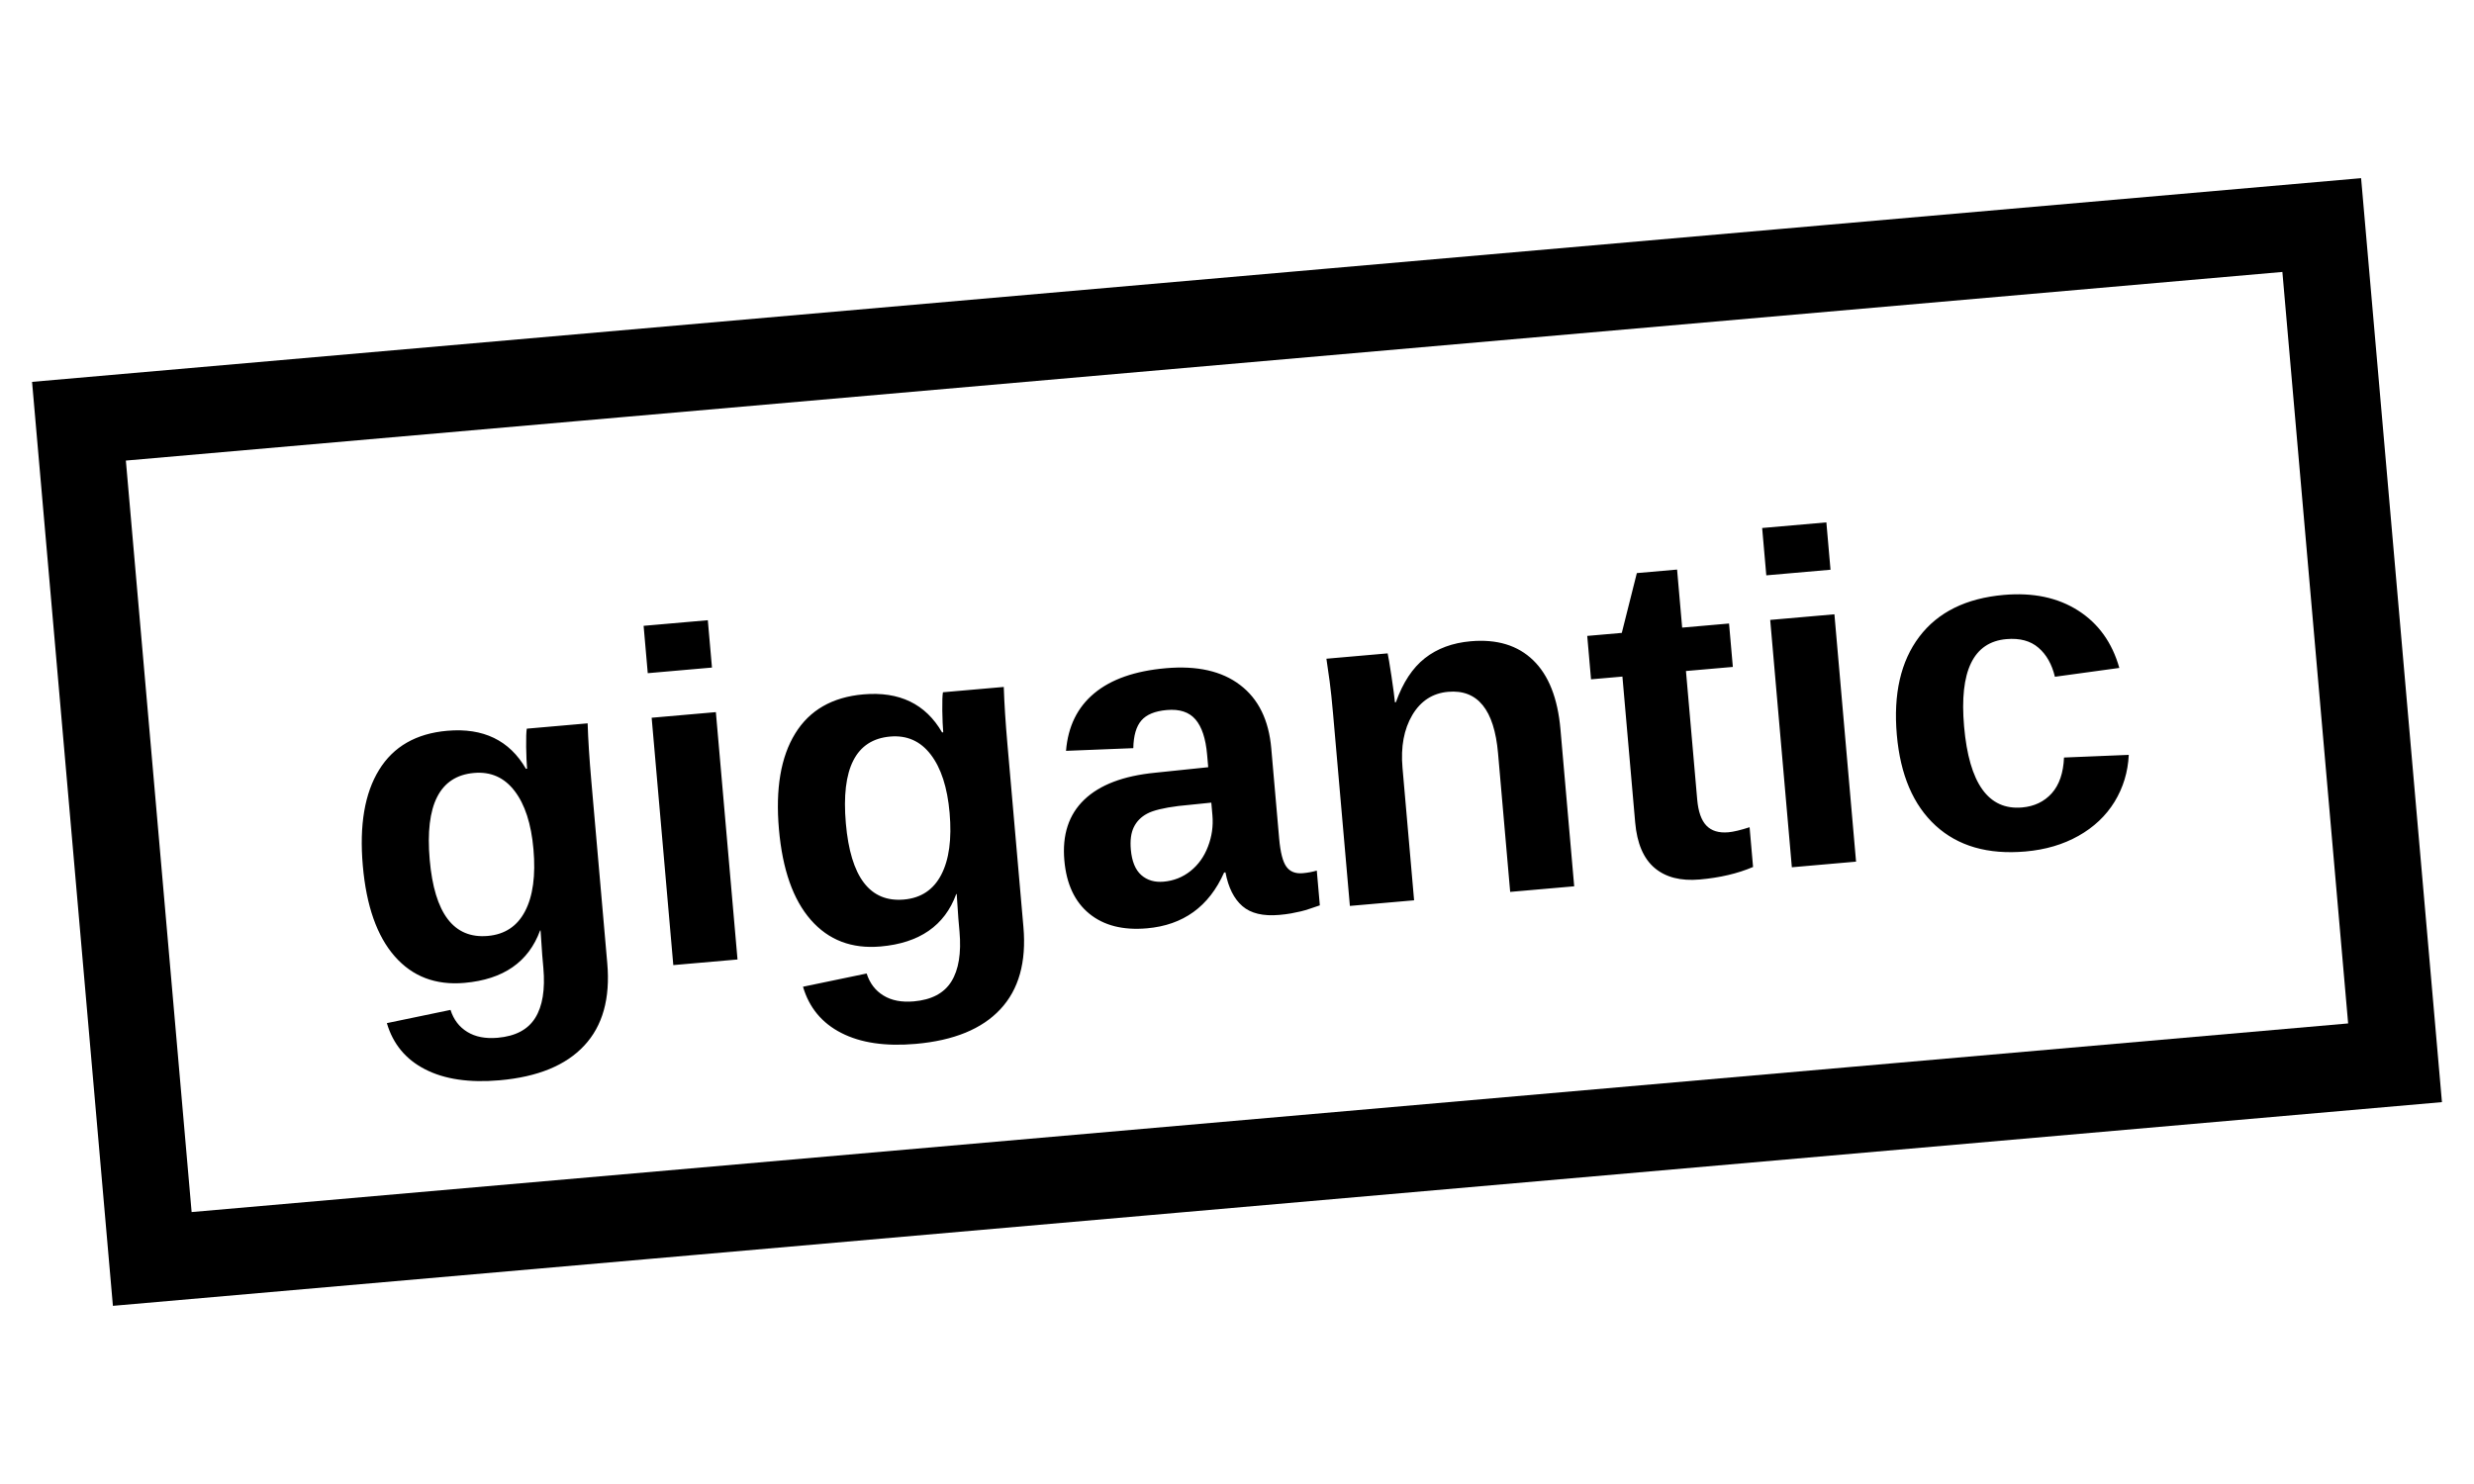
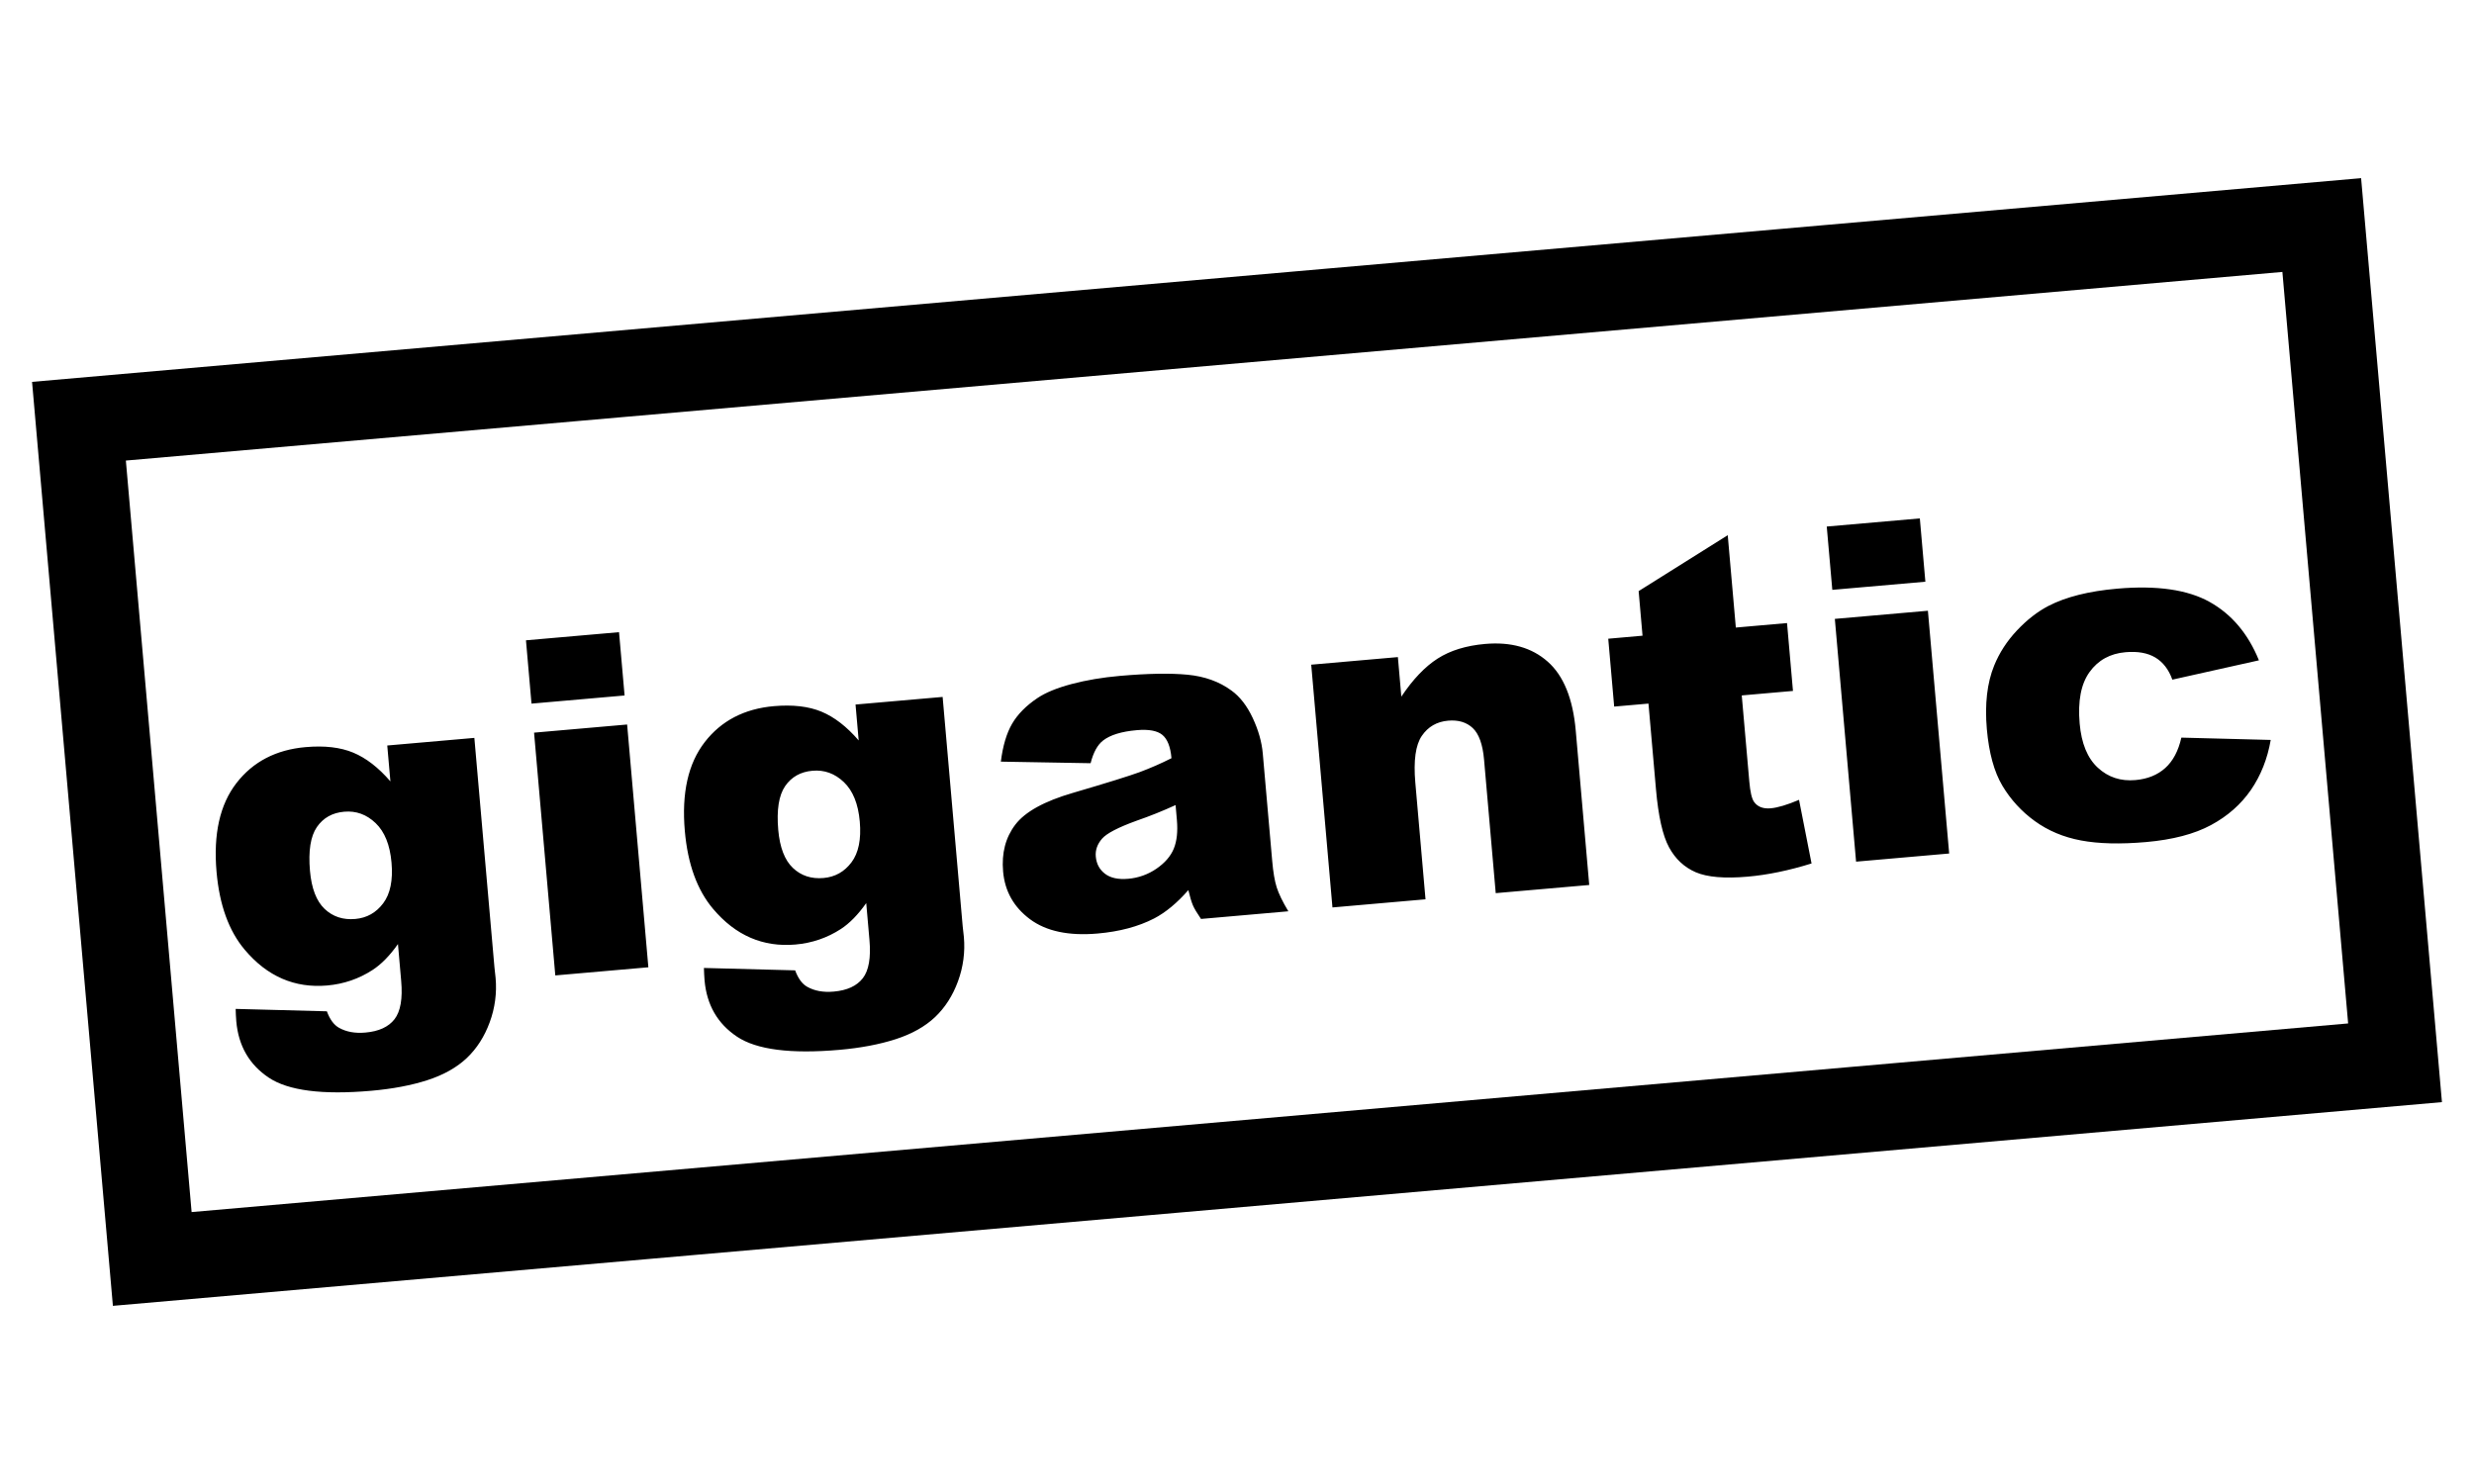
- <svg xmlns="http://www.w3.org/2000/svg" viewBox="0 0 400 240">
-   <path fill="none" stroke="#000" stroke-width="14" d="m12.766 68.121 362.615-31.725 11.853 135.483-362.615 31.725z" />
-   <text x="200" y="148" font-family="'Arial Black', 'Helvetica Neue', Arial, sans-serif" font-size="76" font-weight="900" text-anchor="middle" transform="rotate(-5 200 120)">gigantic</text>
+ <svg xmlns="http://www.w3.org/2000/svg" width="400" height="240" viewBox="0 0 400 240">
+   <path fill="none" stroke="#000" stroke-width="14" d="m12.766 68.121 362.617-31.726 11.851 135.484-362.617 31.726Zm0 0" />
+   <path d="m62.613 120.566 14.082-1.23 3.246 37.078.188 1.734a16.4 16.4 0 0 1-.953 7.18c-.852 2.32-2.09 4.25-3.703 5.781q-2.429 2.298-6.356 3.575-3.93 1.27-9.105 1.722c-7.887.692-13.407-.02-16.559-2.125-3.156-2.11-4.902-5.144-5.25-9.113a36 36 0 0 1-.101-2.004l14.746.39c.488 1.321 1.14 2.204 1.953 2.66 1.176.665 2.597.927 4.273.778 2.168-.187 3.742-.91 4.711-2.16q1.46-1.883 1.078-6.203l-.52-5.953c-1.323 1.879-2.695 3.277-4.105 4.191q-3.314 2.156-7.343 2.512-7.874.684-13.317-5.77c-2.578-3.05-4.098-7.254-4.566-12.597q-.804-9.172 3.215-14.364 4.012-5.192 11.183-5.82c3.059-.27 5.621.027 7.695.89 2.075.86 4.083 2.41 6.016 4.65Zm-12.496 20.278q.377 4.253 2.363 6.144 1.993 1.892 4.954 1.633 2.806-.247 4.523-2.539 1.72-2.29 1.344-6.578-.375-4.29-2.57-6.387c-1.465-1.402-3.157-2.012-5.079-1.844s-3.394.993-4.422 2.489q-1.535 2.24-1.113 7.082m34.922-37.29 15.047-1.316.898 10.239-15.05 1.316Zm1.309 14.934 15.047-1.316 3.433 39.262-15.047 1.316Zm51.976-4.547 14.082-1.23 3.242 37.082.192 1.73a16.45 16.45 0 0 1-.953 7.18c-.852 2.324-2.09 4.25-3.703 5.785-1.618 1.528-3.739 2.723-6.356 3.57q-3.932 1.27-9.105 1.727-11.83 1.033-16.559-2.129c-3.156-2.11-4.902-5.144-5.25-9.113a35 35 0 0 1-.102-2l14.747.387q.733 1.98 1.953 2.66c1.175.664 2.597.926 4.273.777 2.168-.187 3.738-.91 4.711-2.16q1.46-1.883 1.078-6.203l-.52-5.953q-1.988 2.818-4.105 4.195c-2.21 1.434-4.656 2.274-7.344 2.508q-7.874.686-13.316-5.77-3.865-4.576-4.566-12.597-.804-9.172 3.215-14.364 4.012-5.192 11.183-5.82c3.059-.266 5.621.031 7.695.89 2.075.864 4.082 2.41 6.016 4.653Zm-12.496 20.282q.377 4.248 2.363 6.14c1.329 1.266 2.98 1.805 4.954 1.633q2.805-.245 4.523-2.535t1.344-6.582q-.374-4.29-2.57-6.387-2.197-2.097-5.079-1.844-2.882.251-4.422 2.489-1.535 2.239-1.113 7.086m50.504-10.793-14.512-.254q.481-3.845 1.825-6.14 1.347-2.297 4.09-4.141c1.316-.883 3.156-1.641 5.538-2.274q3.57-.943 7.782-1.312 6.767-.591 10.933-.192c2.782.266 5.153 1.117 7.117 2.563 1.38.996 2.524 2.48 3.442 4.445.918 1.973 1.46 3.879 1.621 5.73l1.52 17.336q.239 2.772.73 4.313c.324 1.023.95 2.32 1.883 3.875l-14.121 1.238c-.657-.965-1.094-1.699-1.313-2.215q-.33-.773-.734-2.449-2.712 3.106-5.524 4.582-3.847 1.976-9.136 2.438c-4.68.41-8.332-.368-10.95-2.32-2.62-1.958-4.062-4.524-4.34-7.708-.261-2.98.395-5.507 1.977-7.582q2.371-3.116 9.313-5.136c5.543-1.625 9.132-2.747 10.77-3.348a51 51 0 0 0 5.163-2.258c-.16-1.848-.656-3.105-1.484-3.781-.824-.672-2.203-.922-4.129-.754q-3.691.322-5.438 1.668-1.36 1.05-2.023 3.676m13.738 6.77a70 70 0 0 1-6.297 2.527q-4.475 1.621-5.593 2.91-1.148 1.329-1.012 2.883.155 1.774 1.492 2.792 1.336 1.02 3.738.81a9.43 9.43 0 0 0 4.57-1.626q2.059-1.412 2.81-3.246.75-1.836.503-4.645ZM212 107.495l14.012-1.226.558 6.394c1.868-2.793 3.825-4.848 5.871-6.156q3.065-1.963 7.688-2.367c4.164-.364 7.535.59 10.105 2.863 2.57 2.266 4.082 5.992 4.536 11.168l2.18 24.953-15.118 1.32-1.887-21.586c-.215-2.464-.828-4.168-1.828-5.113q-1.501-1.412-3.98-1.195c-1.825.16-3.242.976-4.254 2.457-1.012 1.476-1.363 4.008-1.051 7.578l1.648 18.855-15.046 1.317Zm67.344-20.941 1.308 14.937 8.278-.726.96 10.976-8.28.727 1.222 13.937c.145 1.676.402 2.774.77 3.285.566.793 1.468 1.141 2.699 1.032 1.11-.098 2.637-.551 4.57-1.368l2.024 10.29c-3.653 1.136-7.094 1.851-10.325 2.132-3.742.328-6.547.086-8.406-.714q-2.789-1.215-4.316-4.04-1.536-2.828-2.11-9.406l-1.21-13.828-5.544.484-.96-10.976 5.542-.488-.628-7.211Zm16.008-1.399 15.05-1.316.895 10.238-15.047 1.317Zm1.308 14.934 15.047-1.317 3.438 39.262-15.051 1.317Zm56.024 19.203 14.449.375q-.792 4.571-3.2 8.082c-1.613 2.336-3.761 4.234-6.453 5.684q-4.037 2.18-10.507 2.75-6.247.544-10.508-.258c-2.84-.531-5.332-1.582-7.485-3.145a19.1 19.1 0 0 1-5.23-5.707q-2.005-3.367-2.516-9.168-.528-6.063 1.188-10.273c.84-2.059 2.062-3.95 3.676-5.668 1.617-1.719 3.312-3.04 5.093-3.969 2.829-1.46 6.536-2.394 11.118-2.793 6.406-.562 11.394.16 14.957 2.152q5.348 2.997 7.96 9.438l-13.996 3.125c-.59-1.64-1.503-2.828-2.75-3.578q-1.87-1.118-4.824-.86c-2.492.215-4.43 1.286-5.812 3.204-1.387 1.921-1.918 4.695-1.602 8.32q.423 4.84 2.938 7.156c1.672 1.543 3.691 2.207 6.058 2q2.96-.256 4.84-1.95 1.883-1.694 2.606-4.917M26.89 79.289" />
</svg>
